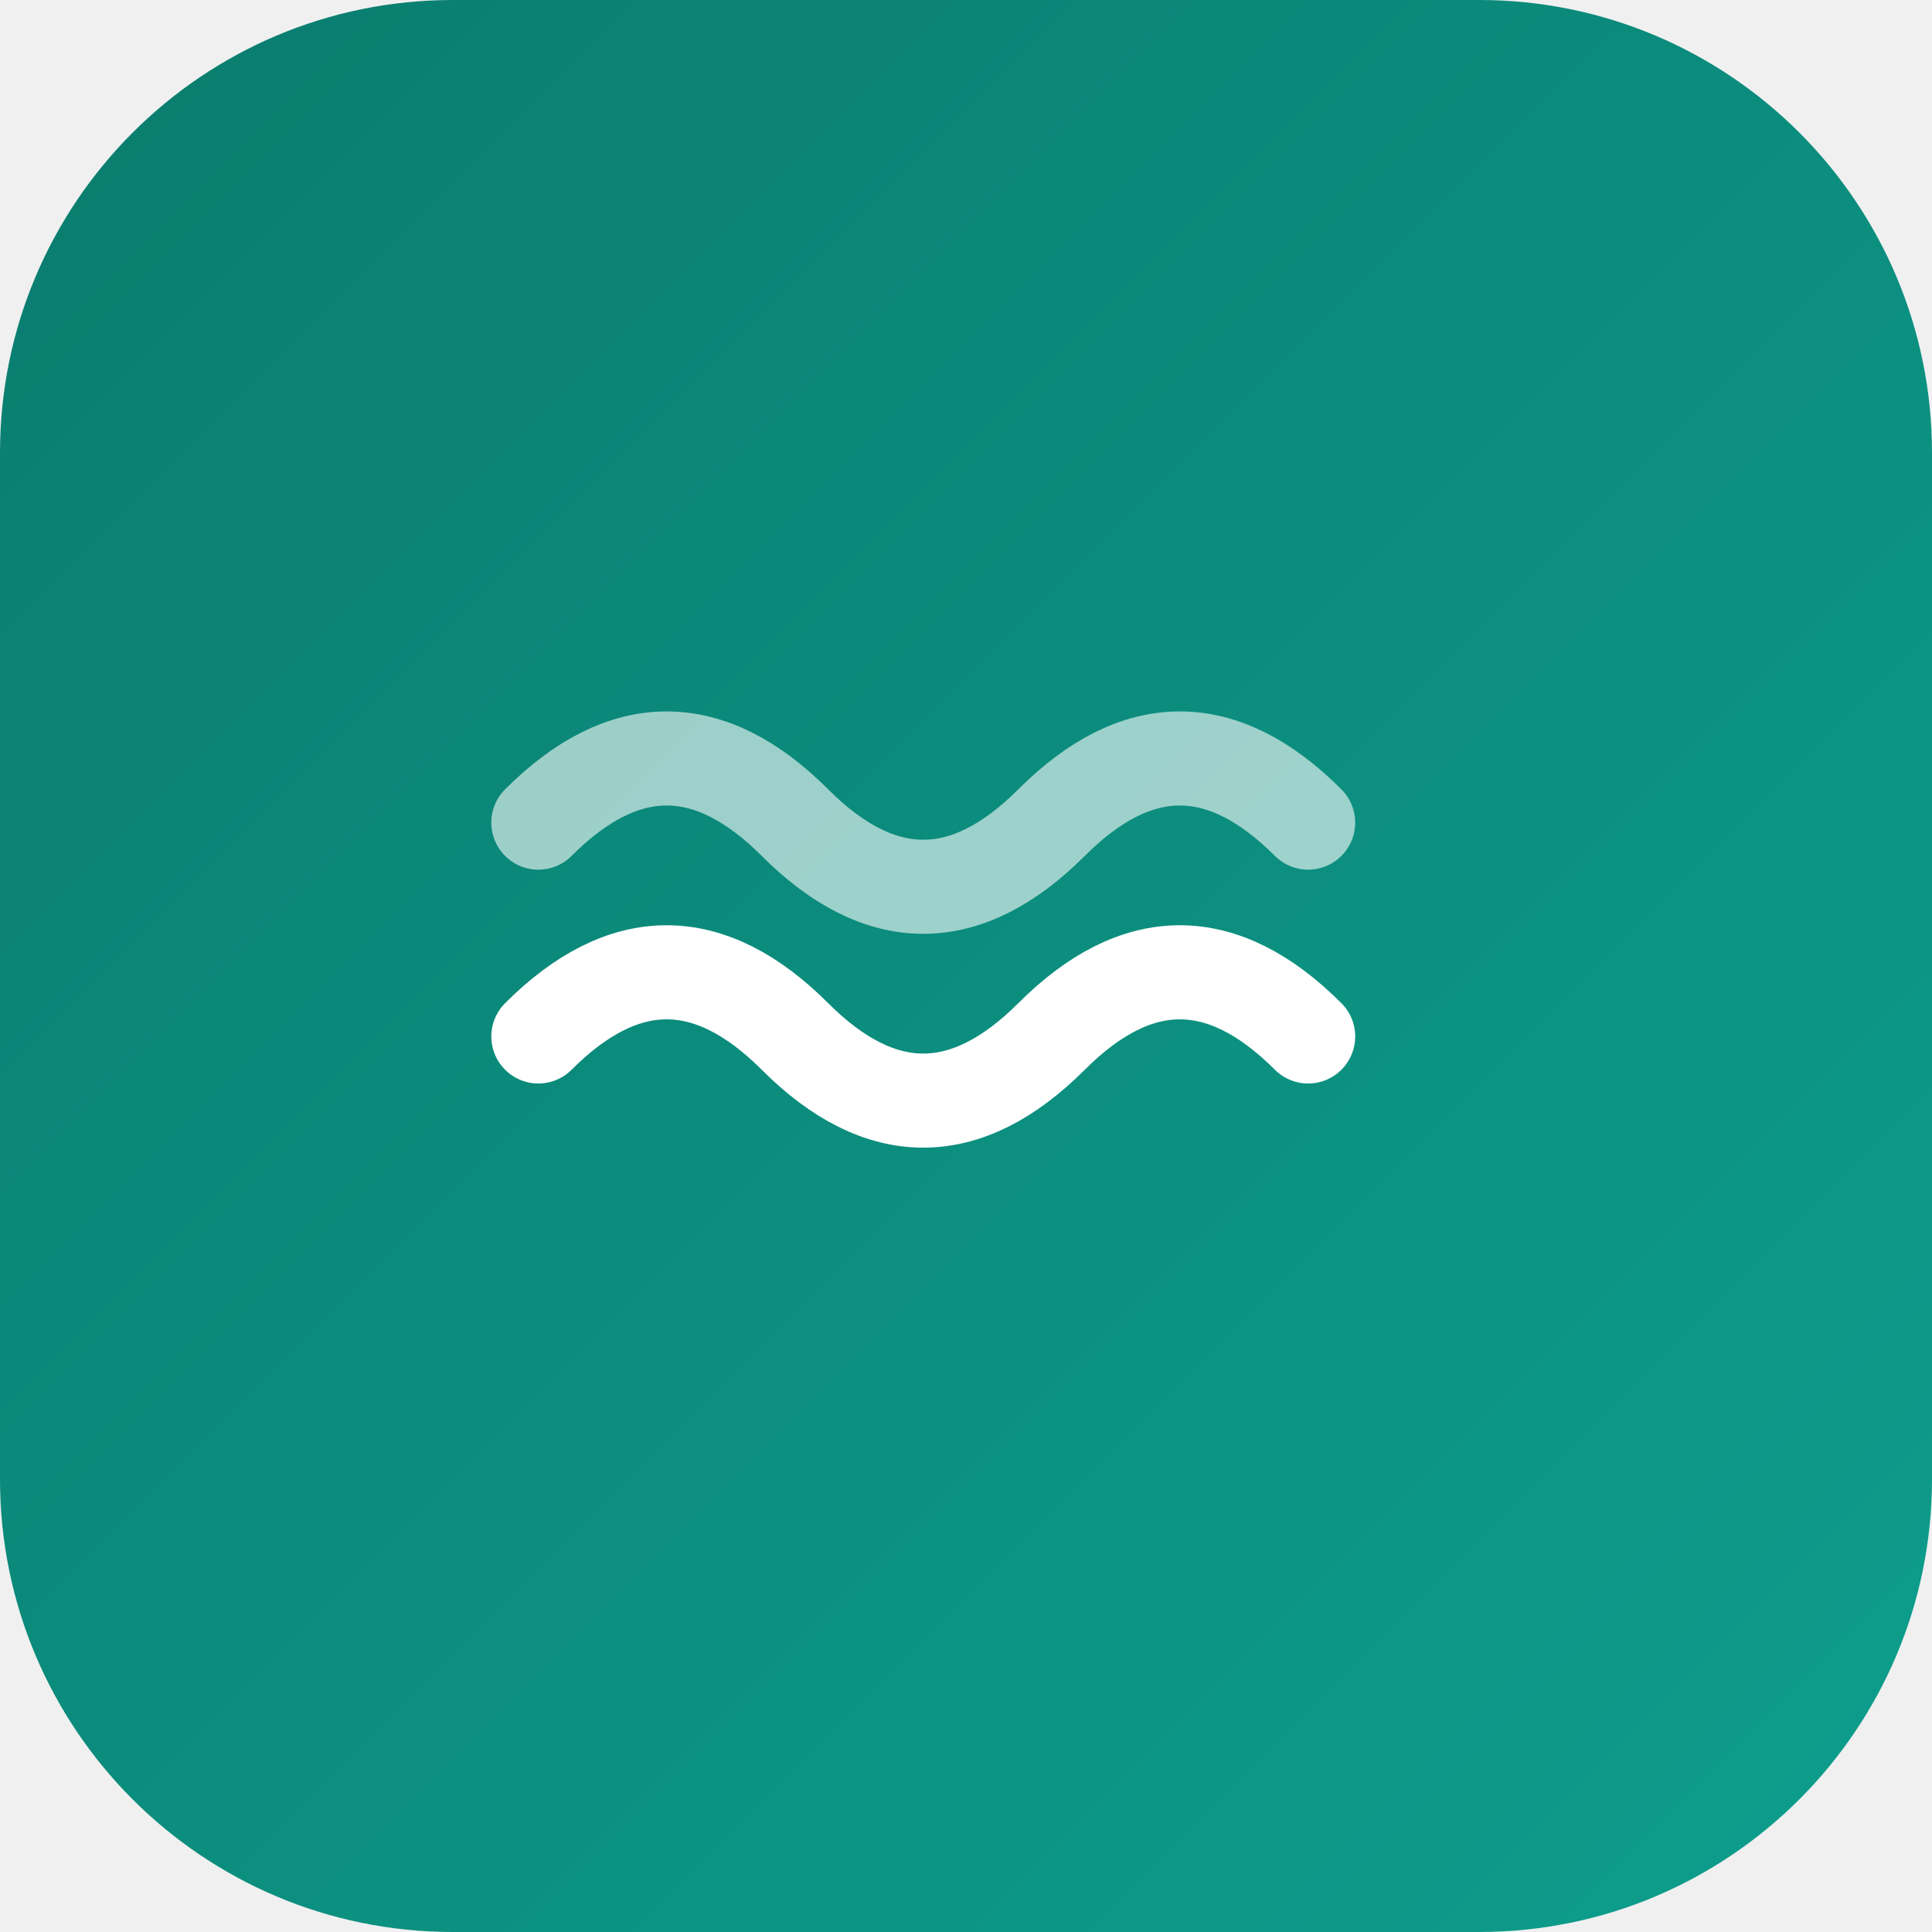
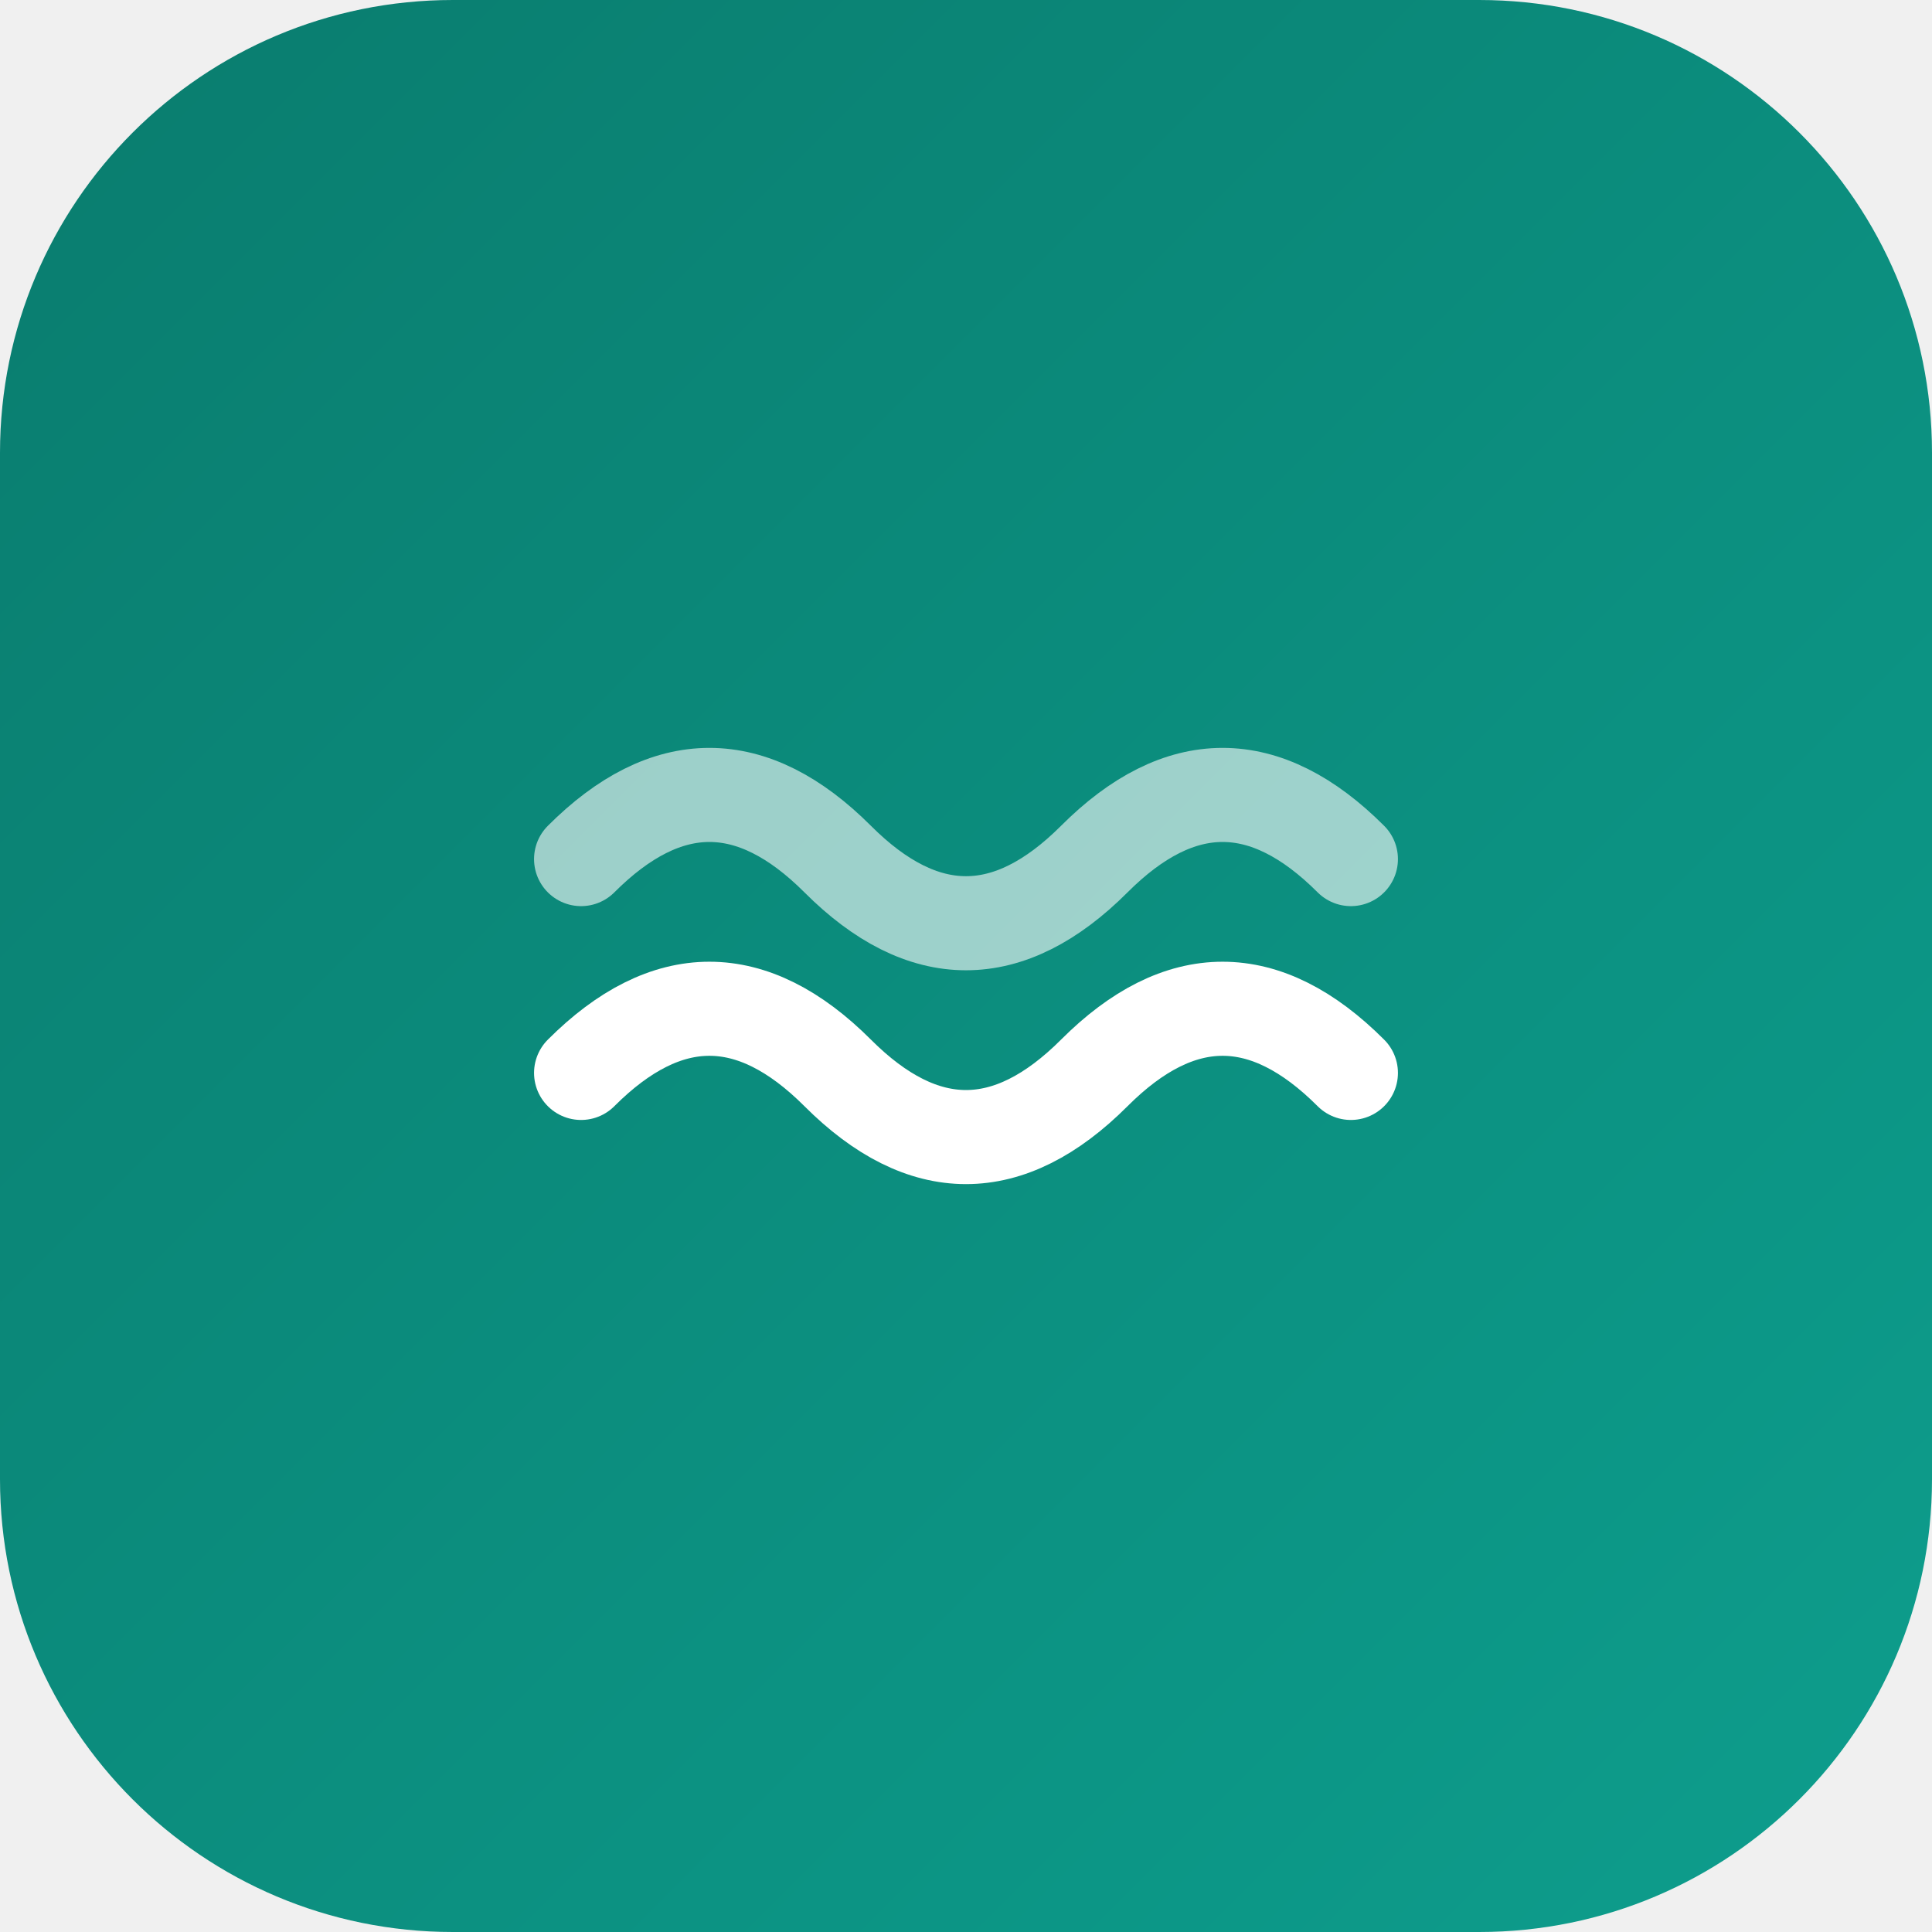
<svg xmlns="http://www.w3.org/2000/svg" width="64" height="64" viewBox="0 0 64 64">
  <defs>
    <linearGradient id="g" x1="0" y1="0" x2="1" y2="1">
      <stop offset="0" stop-color="#0a7c6e" />
      <stop offset="1" stop-color="#0d9e8d" />
    </linearGradient>
  </defs>
  <rect width="64" height="64" rx="15" ry="15" fill="url(#g)" />
-   <g transform="translate(15 14.5) scale(1.4167)">
+   <g transform="translate(16.416 15.708) scale(1.4167)">
    <path d="M2 14c2-2 4-2 6 0s4 2 6 0 4-2 6 0" fill="none" stroke="white" stroke-width="2.2" stroke-linecap="round" />
    <path d="M2 9c2-2 4-2 6 0s4 2 6 0 4-2 6 0" fill="none" stroke="white" stroke-width="2.2" stroke-linecap="round" stroke-opacity="0.6" />
  </g>
</svg>
